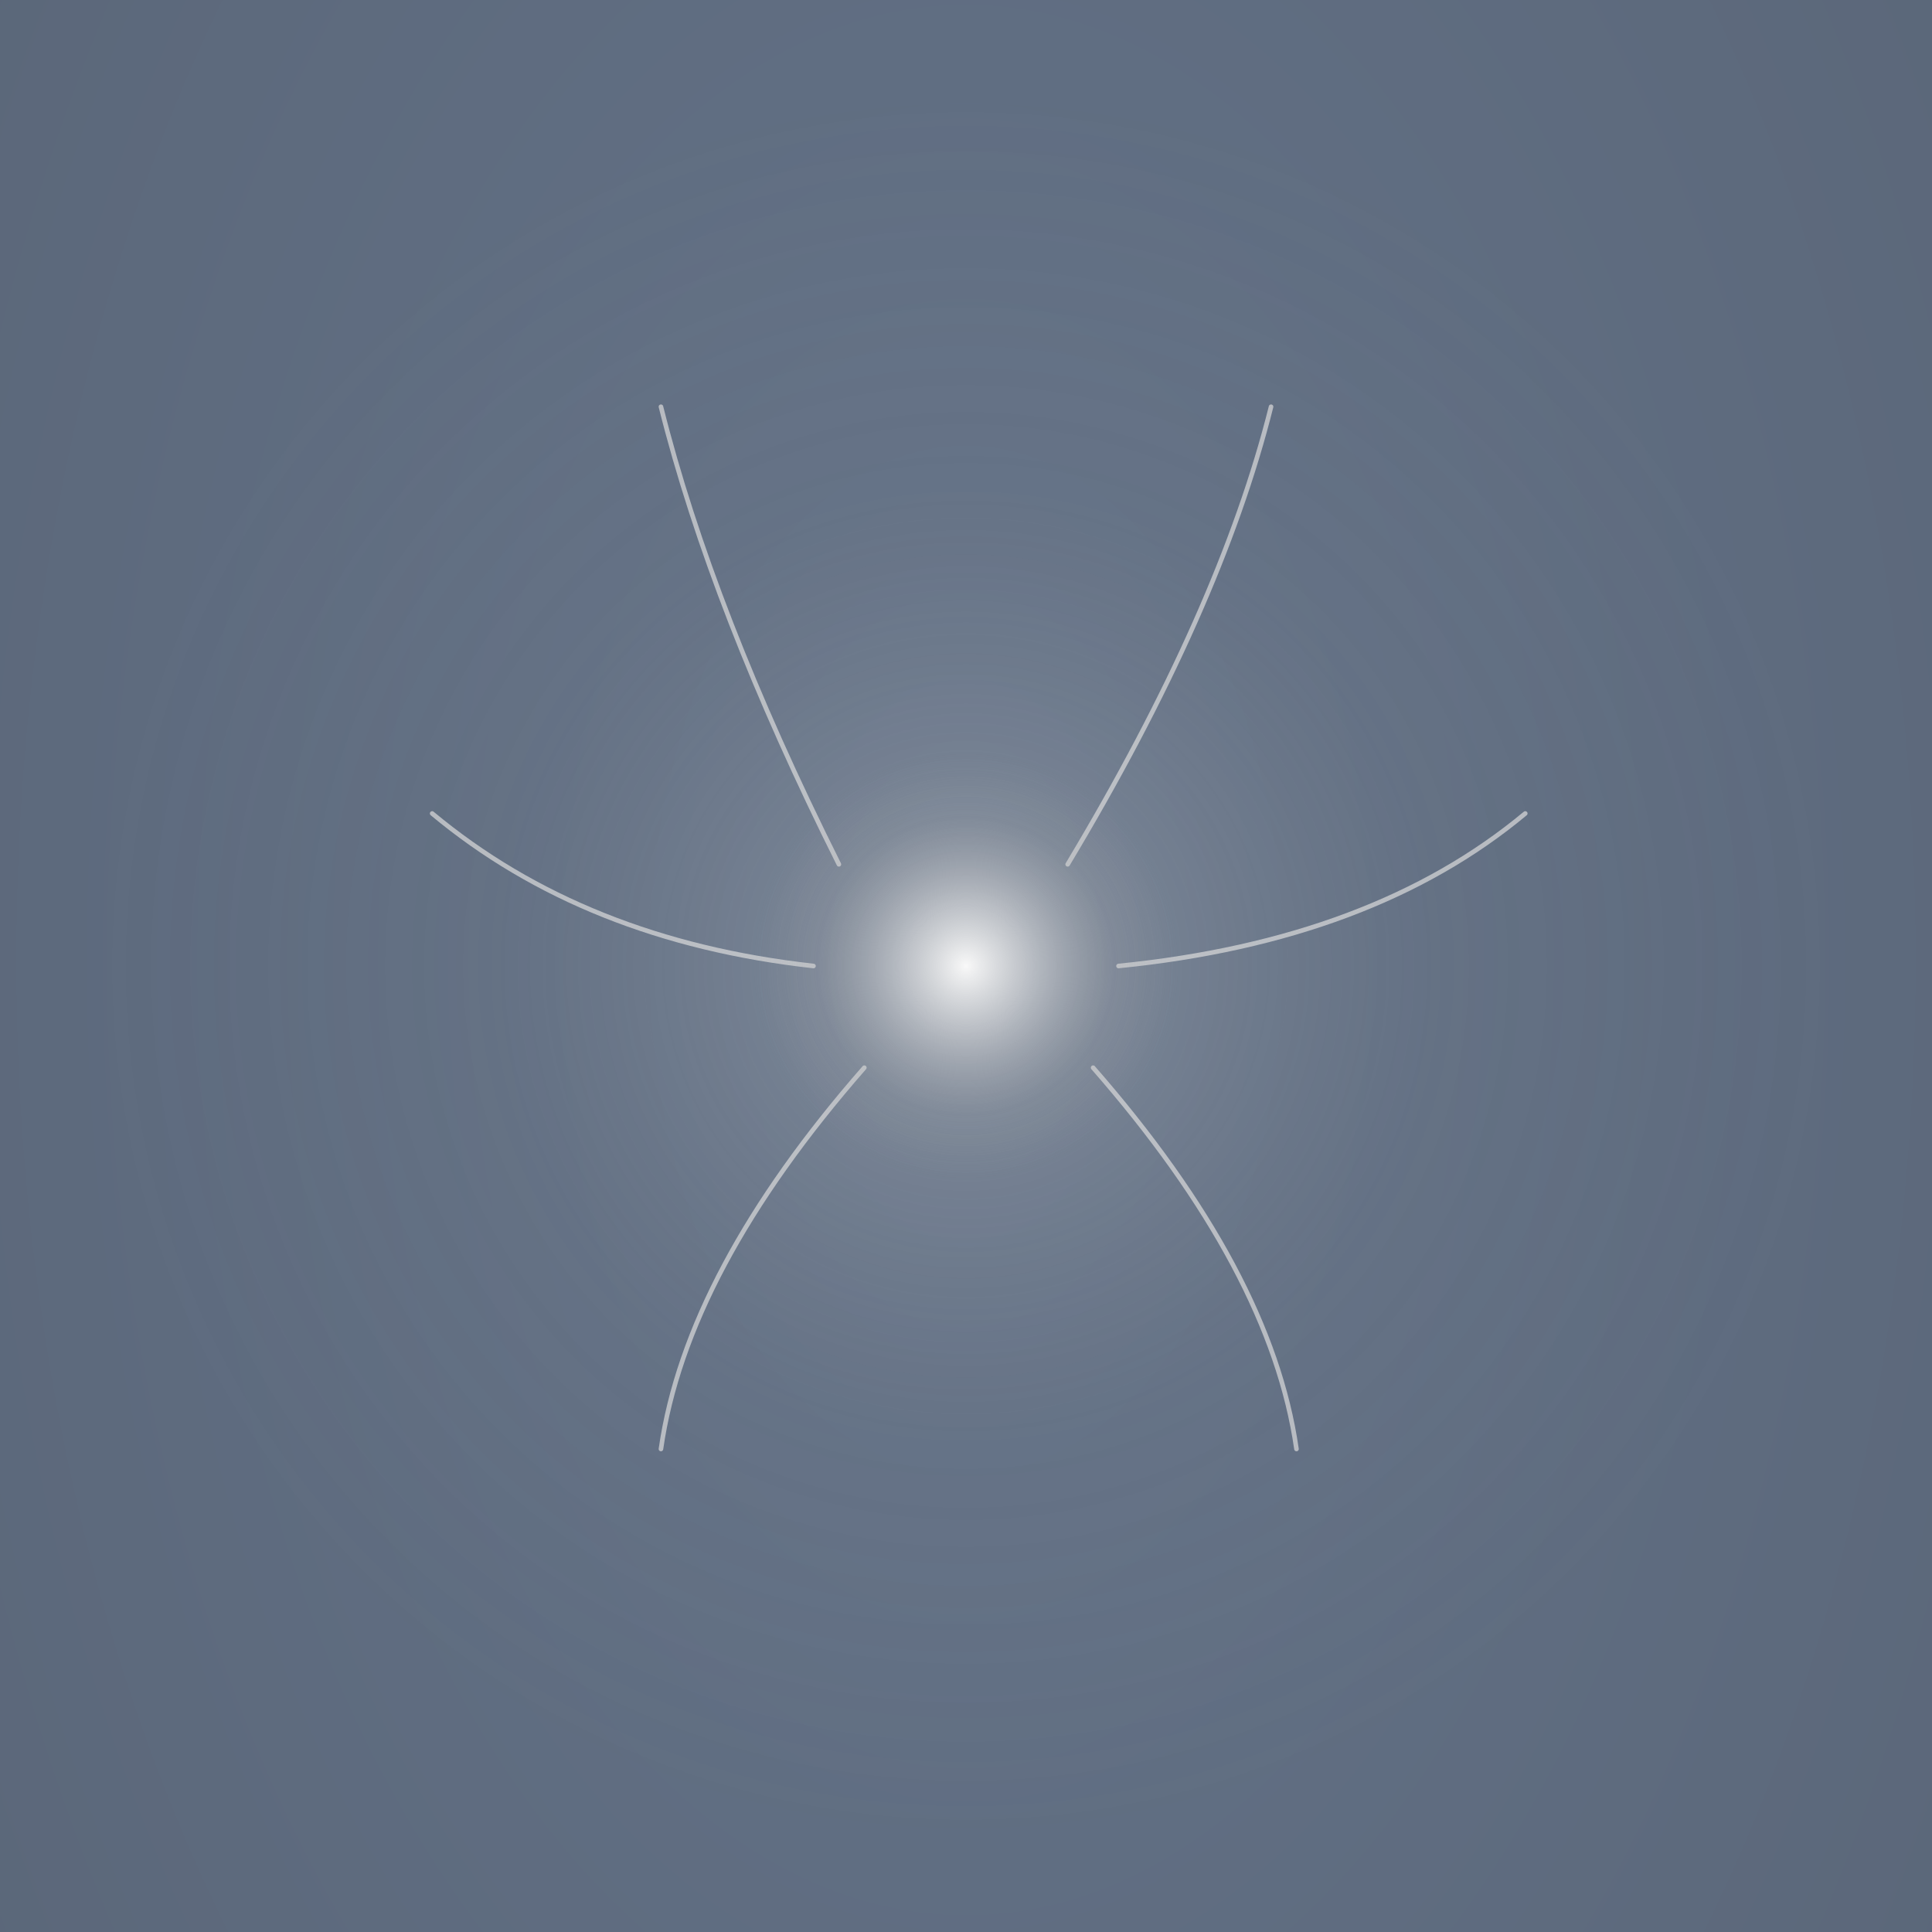
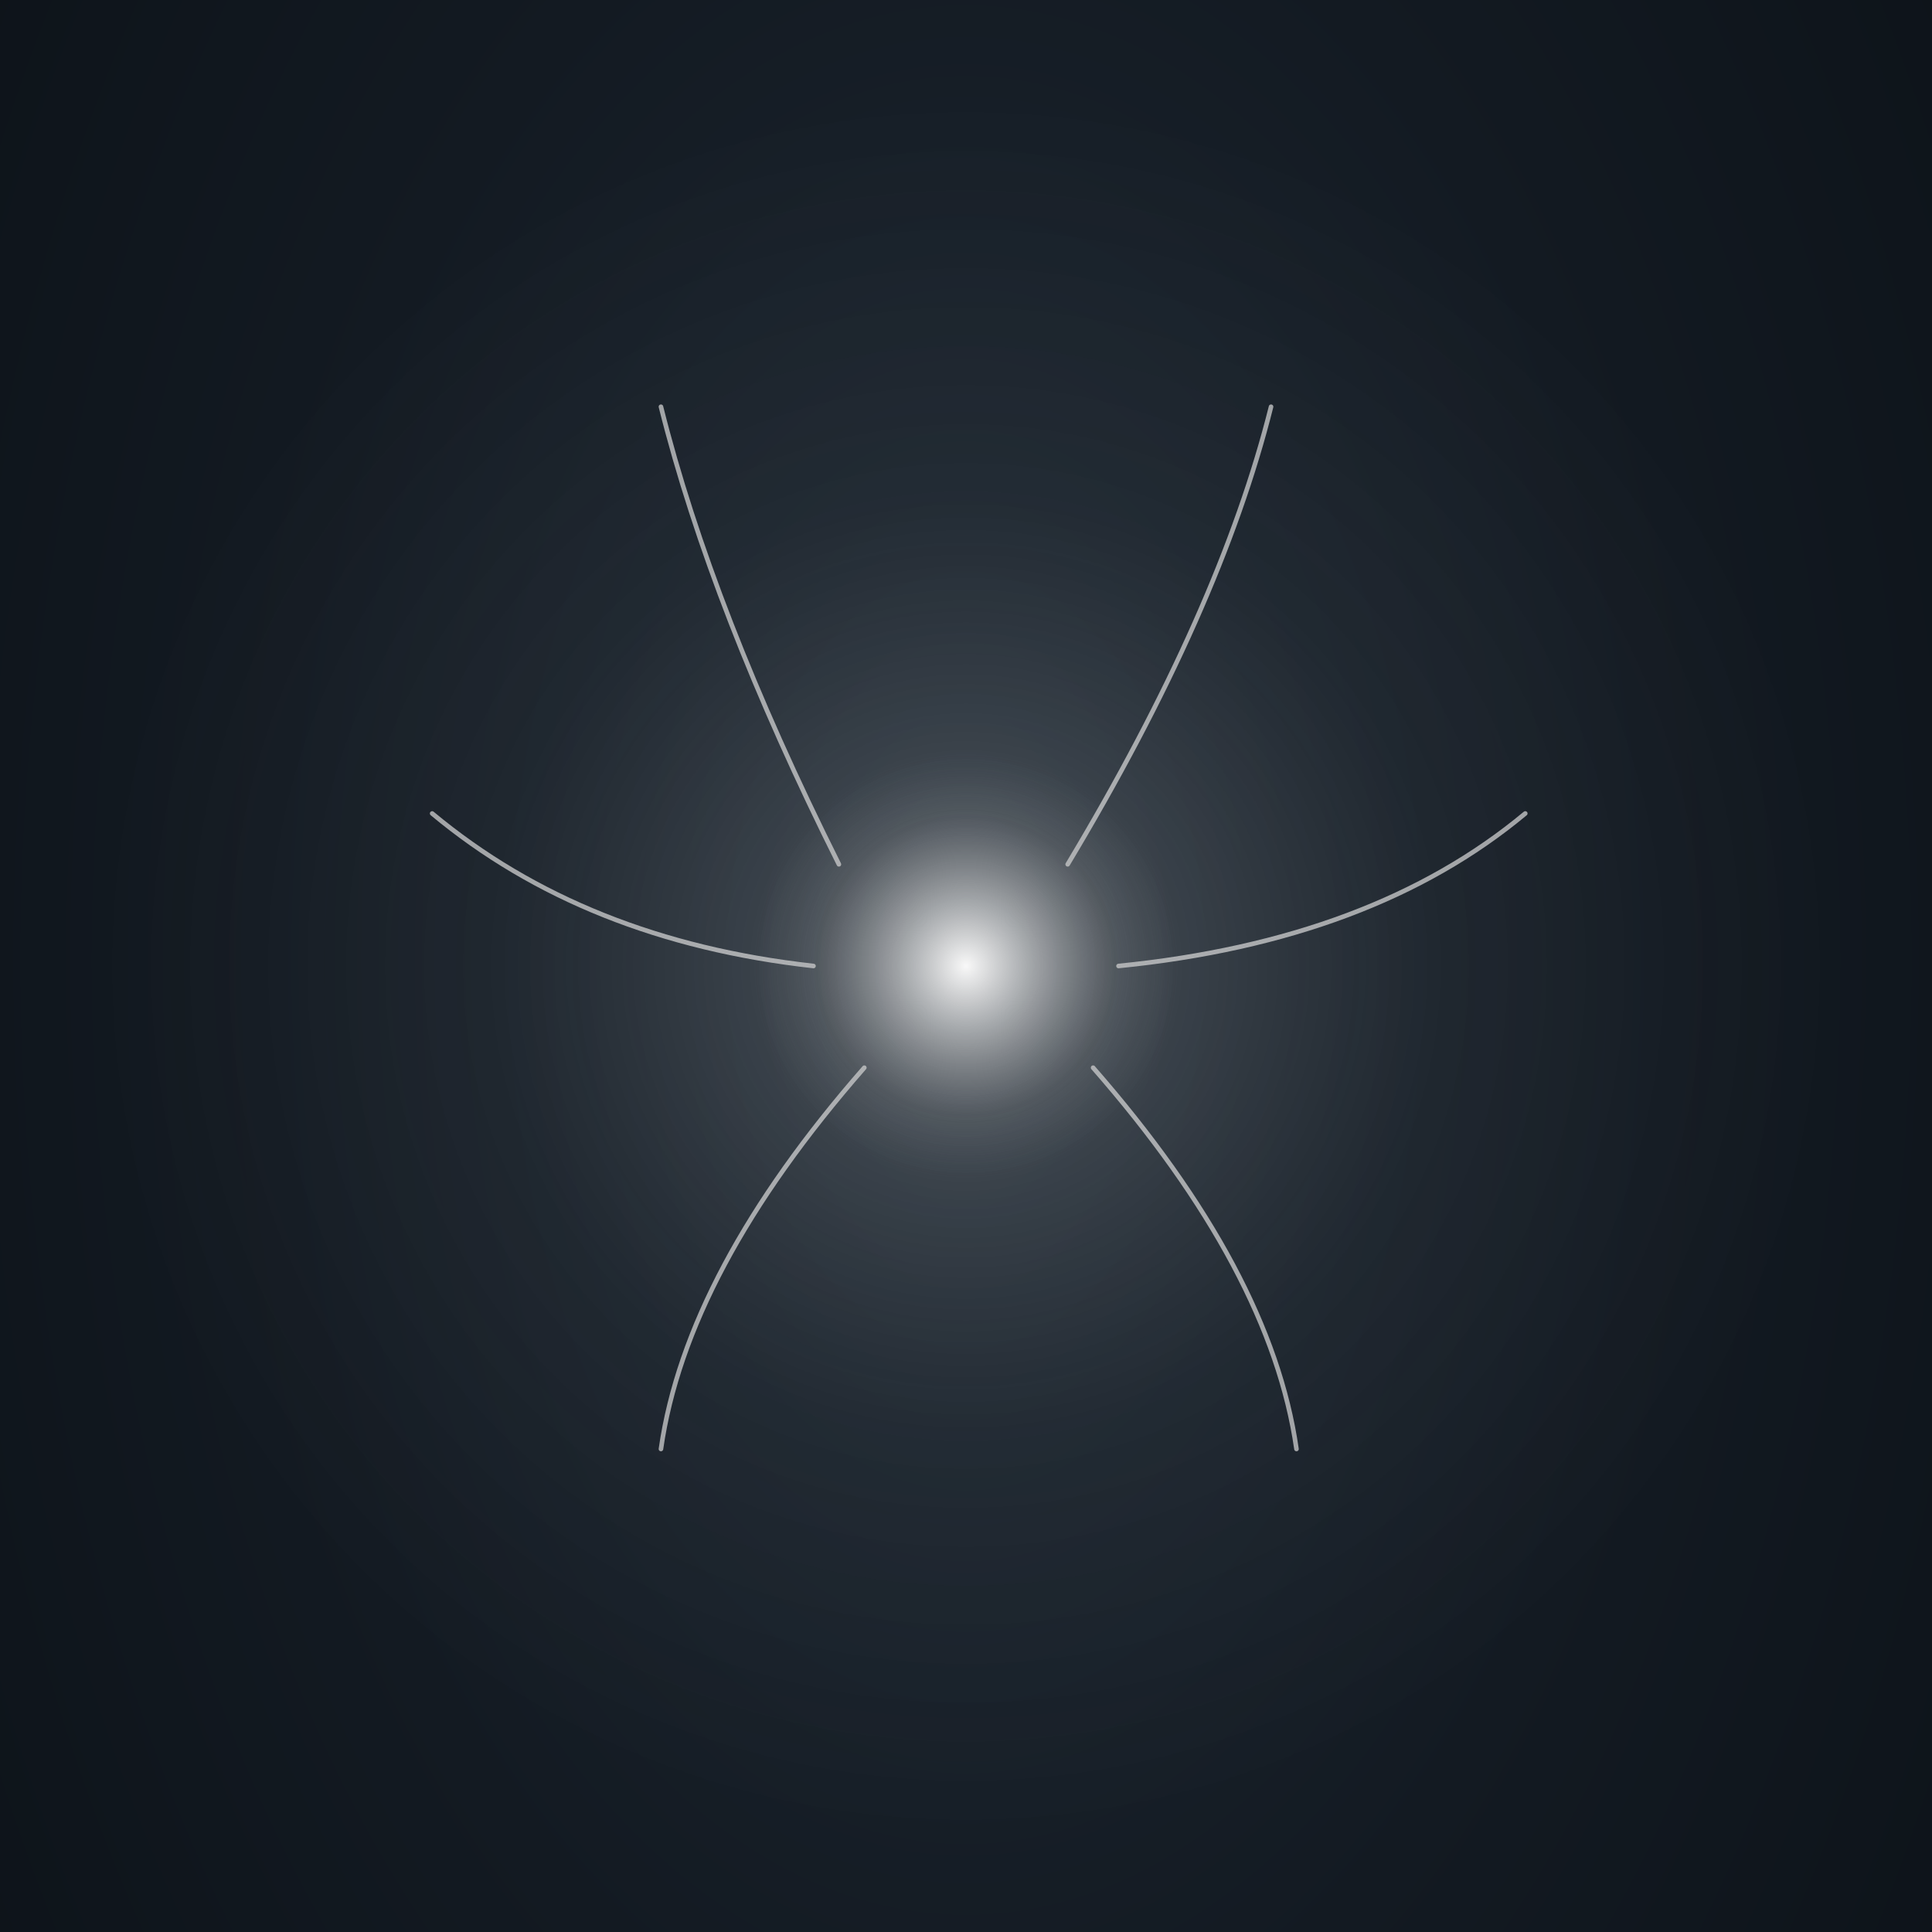
<svg xmlns="http://www.w3.org/2000/svg" viewBox="0 80 380 380" role="img" aria-label="Den Iboende Behandlingsplan">
  <defs>
    <style>
@keyframes core-r { 0%, 100% { r: 36px; } 50% { r: 46px; } }
@keyframes aura-r { 0%, 100% { rx: 158px; ry: 158px; } 50% { rx: 182px; ry: 182px; } }
/* Stregerne strækker sig væk fra centrum og trækker sig sammen igen
   i samme tempo som auraen vokser og mindskes. */
@keyframes paths-radiate {
  0%, 100% { transform: scale(0.85); }
  50% { transform: scale(1.20); }
}
.core { animation: core-r 8s ease-in-out infinite; }
.aura { animation: aura-r 8s ease-in-out infinite; }
.paths-group {
  animation: paths-radiate 8s ease-in-out infinite;
  transform-origin: 190px 270px;
  transform-box: view-box;
}
@media (prefers-reduced-motion: reduce) {
  .core, .aura, .paths-group { animation: none; }
}
</style>
    <radialGradient id="well" cx="50%" cy="42%" r="65%">
-       <stop offset="0%" stop-color="#65748A" />
-       <stop offset="100%" stop-color="#5A6678" />
+       <stop offset="0%" stop-color="#1f2a35" />
+       <stop offset="55%" stop-color="#131a22" />
+       <stop offset="100%" stop-color="#0c1218" />
    </radialGradient>
    <radialGradient id="core-g" cx="50%" cy="50%" r="50%">
      <stop offset="0%" stop-color="#f8f8f8" stop-opacity="1" />
      <stop offset="30%" stop-color="#e0e0e0" stop-opacity="0.6" />
      <stop offset="70%" stop-color="#b0b0b0" stop-opacity="0.15" />
      <stop offset="100%" stop-color="#b0b0b0" stop-opacity="0" />
    </radialGradient>
    <radialGradient id="aura-g" cx="50%" cy="50%" r="50%">
      <stop offset="0%" stop-color="#dcdcdc" stop-opacity="0.28" />
      <stop offset="55%" stop-color="#909090" stop-opacity="0.07" />
      <stop offset="100%" stop-color="#909090" stop-opacity="0" />
    </radialGradient>
  </defs>
  <rect x="0" y="0" width="380" height="640" fill="url(#well)" />
  <ellipse class="aura" cx="190" cy="270" rx="170" ry="170" fill="url(#aura-g)" />
  <g class="paths-group" fill="none" stroke="#dcdcdc" stroke-width="0.9" stroke-linecap="round" opacity="0.7">
    <path d="M 210 250 Q 240 200 250 160" />
    <path d="M 220 270 Q 270 265 300 240" />
    <path d="M 215 290 Q 250 330 255 365" />
    <path d="M 170 290 Q 135 330 130 365" />
    <path d="M 160 270 Q 115 265 85 240" />
    <path d="M 165 250 Q 140 200 130 160" />
  </g>
  <circle class="core" cx="190" cy="270" r="42" fill="url(#core-g)" />
  <line x1="140" y1="520" x2="240" y2="520" stroke="#b0b0b0" stroke-width="0.5" opacity="0.5" />
  <text x="190" y="555" text-anchor="middle" font-family="Cinzel, serif" font-size="12" letter-spacing="4" fill="#e0e0e0" opacity="0.95">DEN IBOENDE BEHANDLINGSPLAN</text>
  <text x="190" y="580" text-anchor="middle" font-family="Cormorant Garamond, Georgia, serif" font-size="13" font-style="italic" fill="#b0b0b0" opacity="0.8">kroppens egen visdom</text>
</svg>
